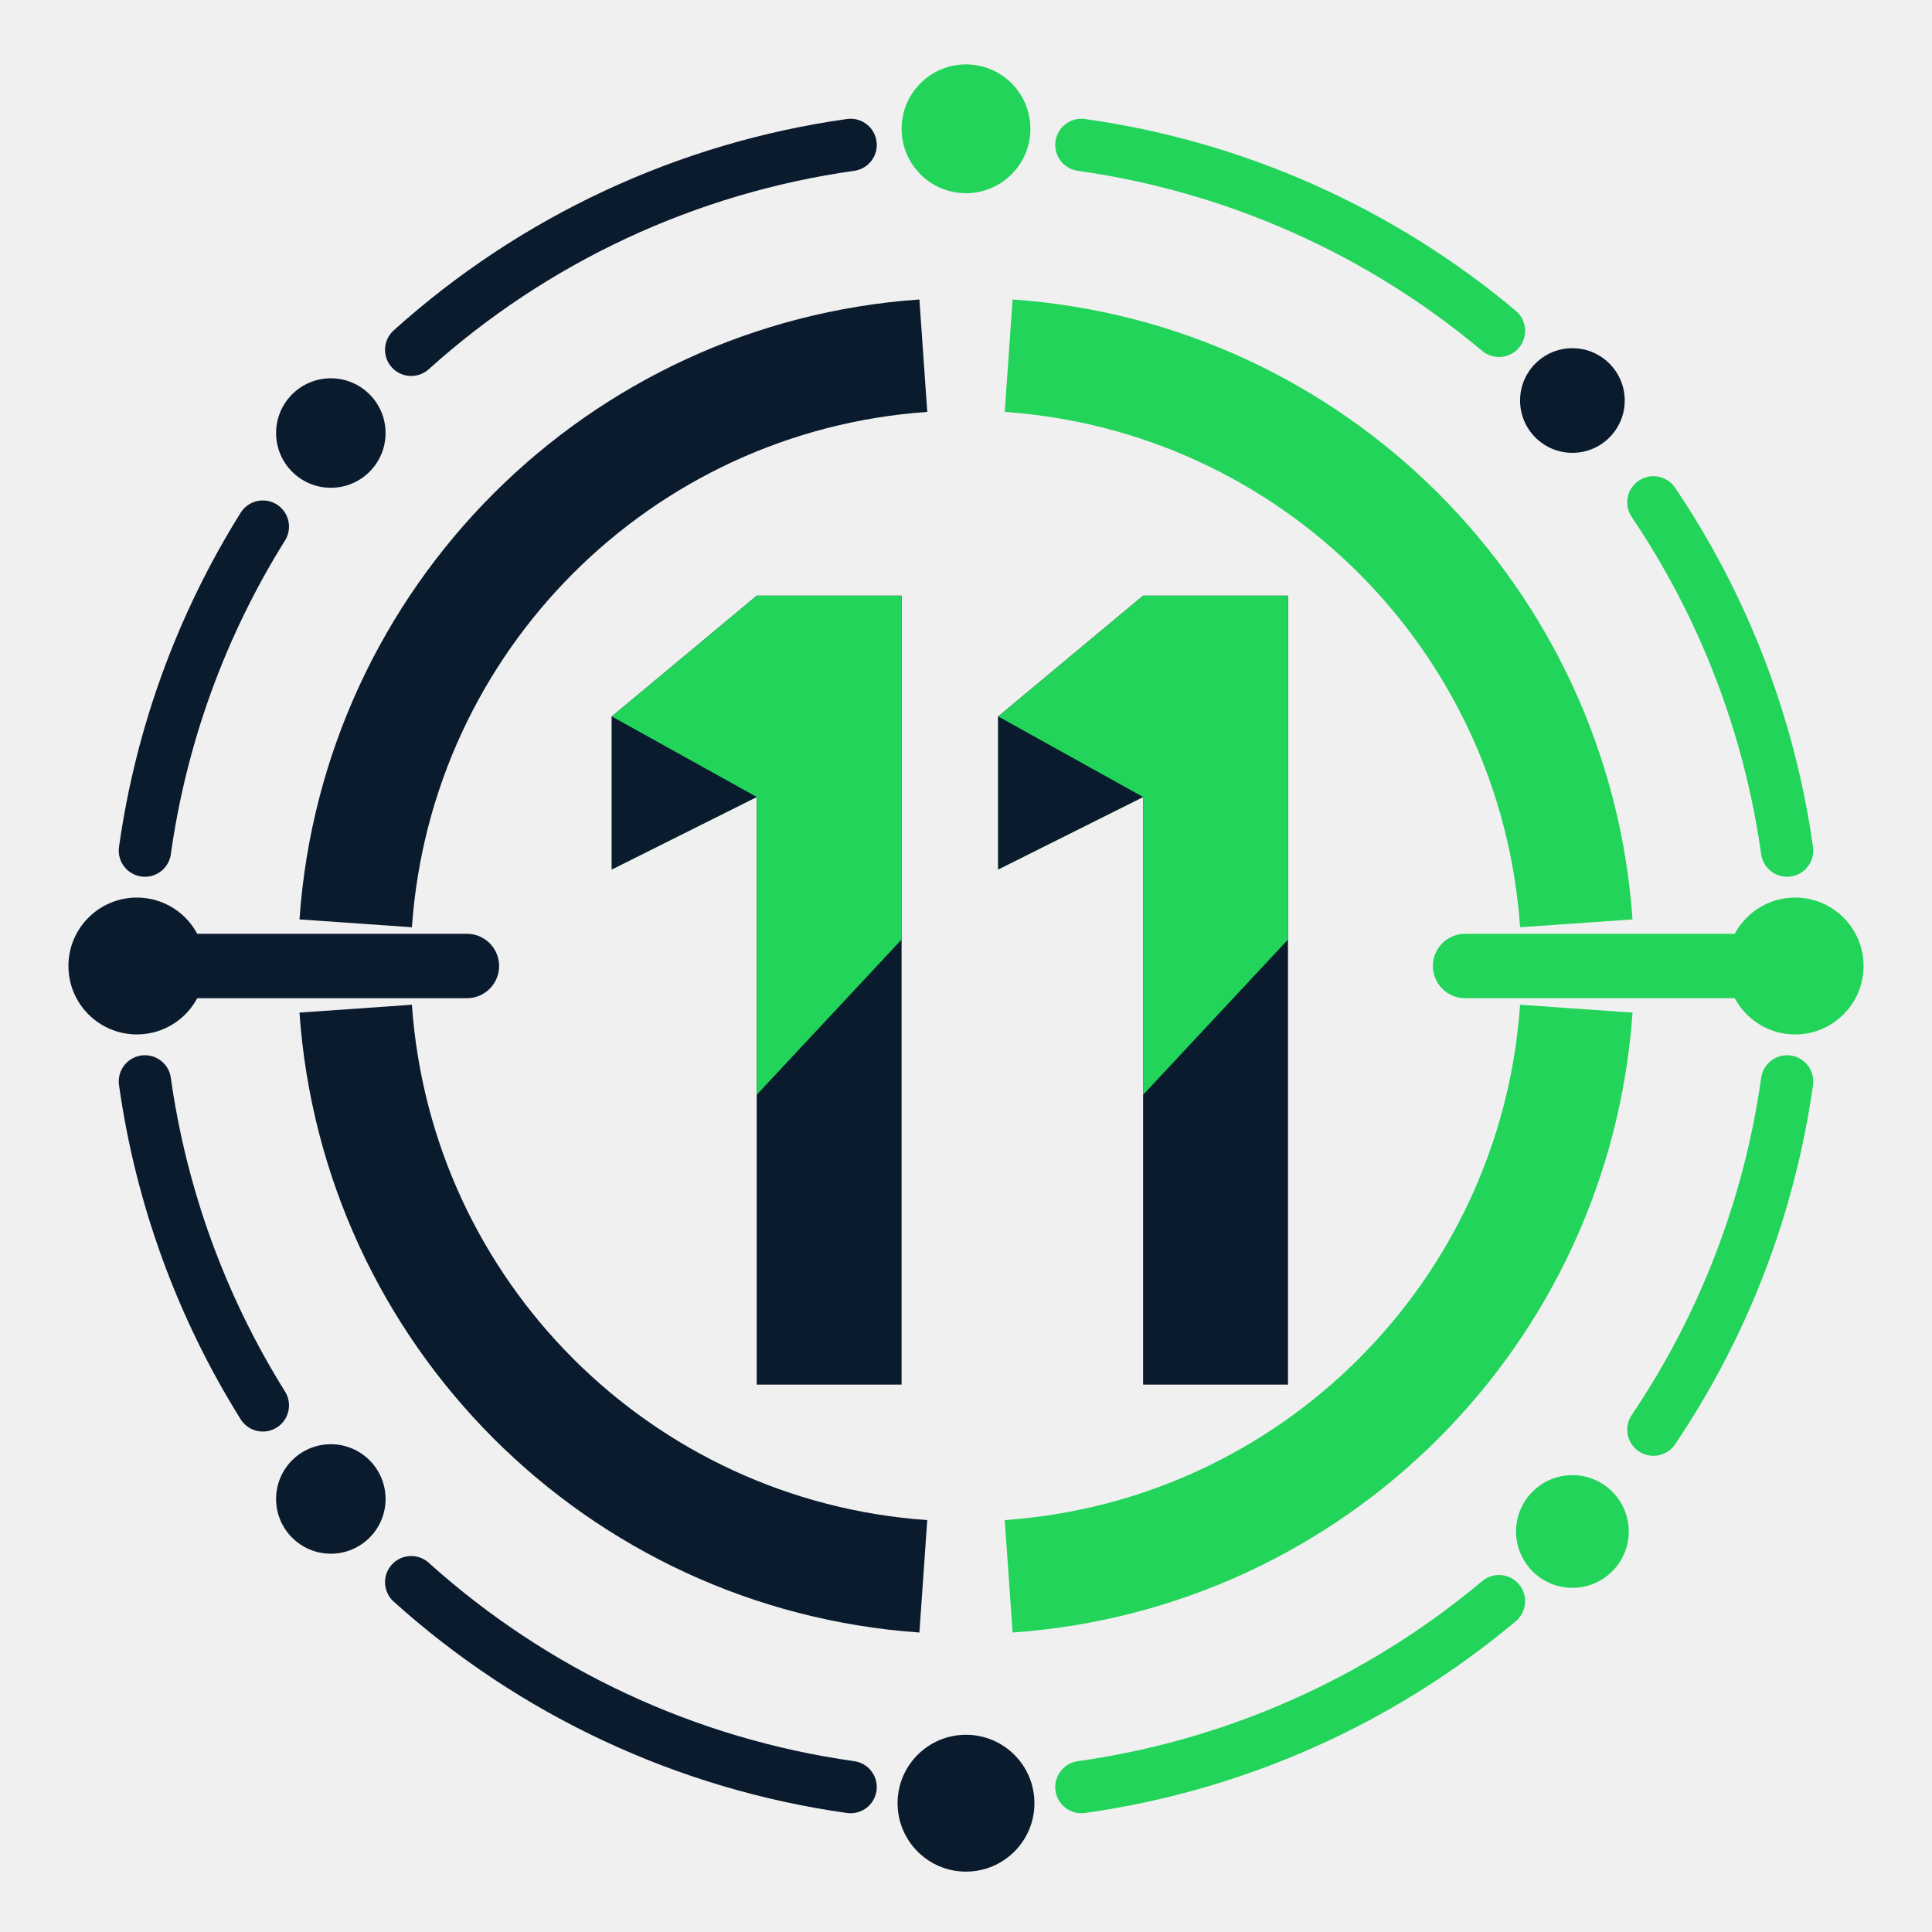
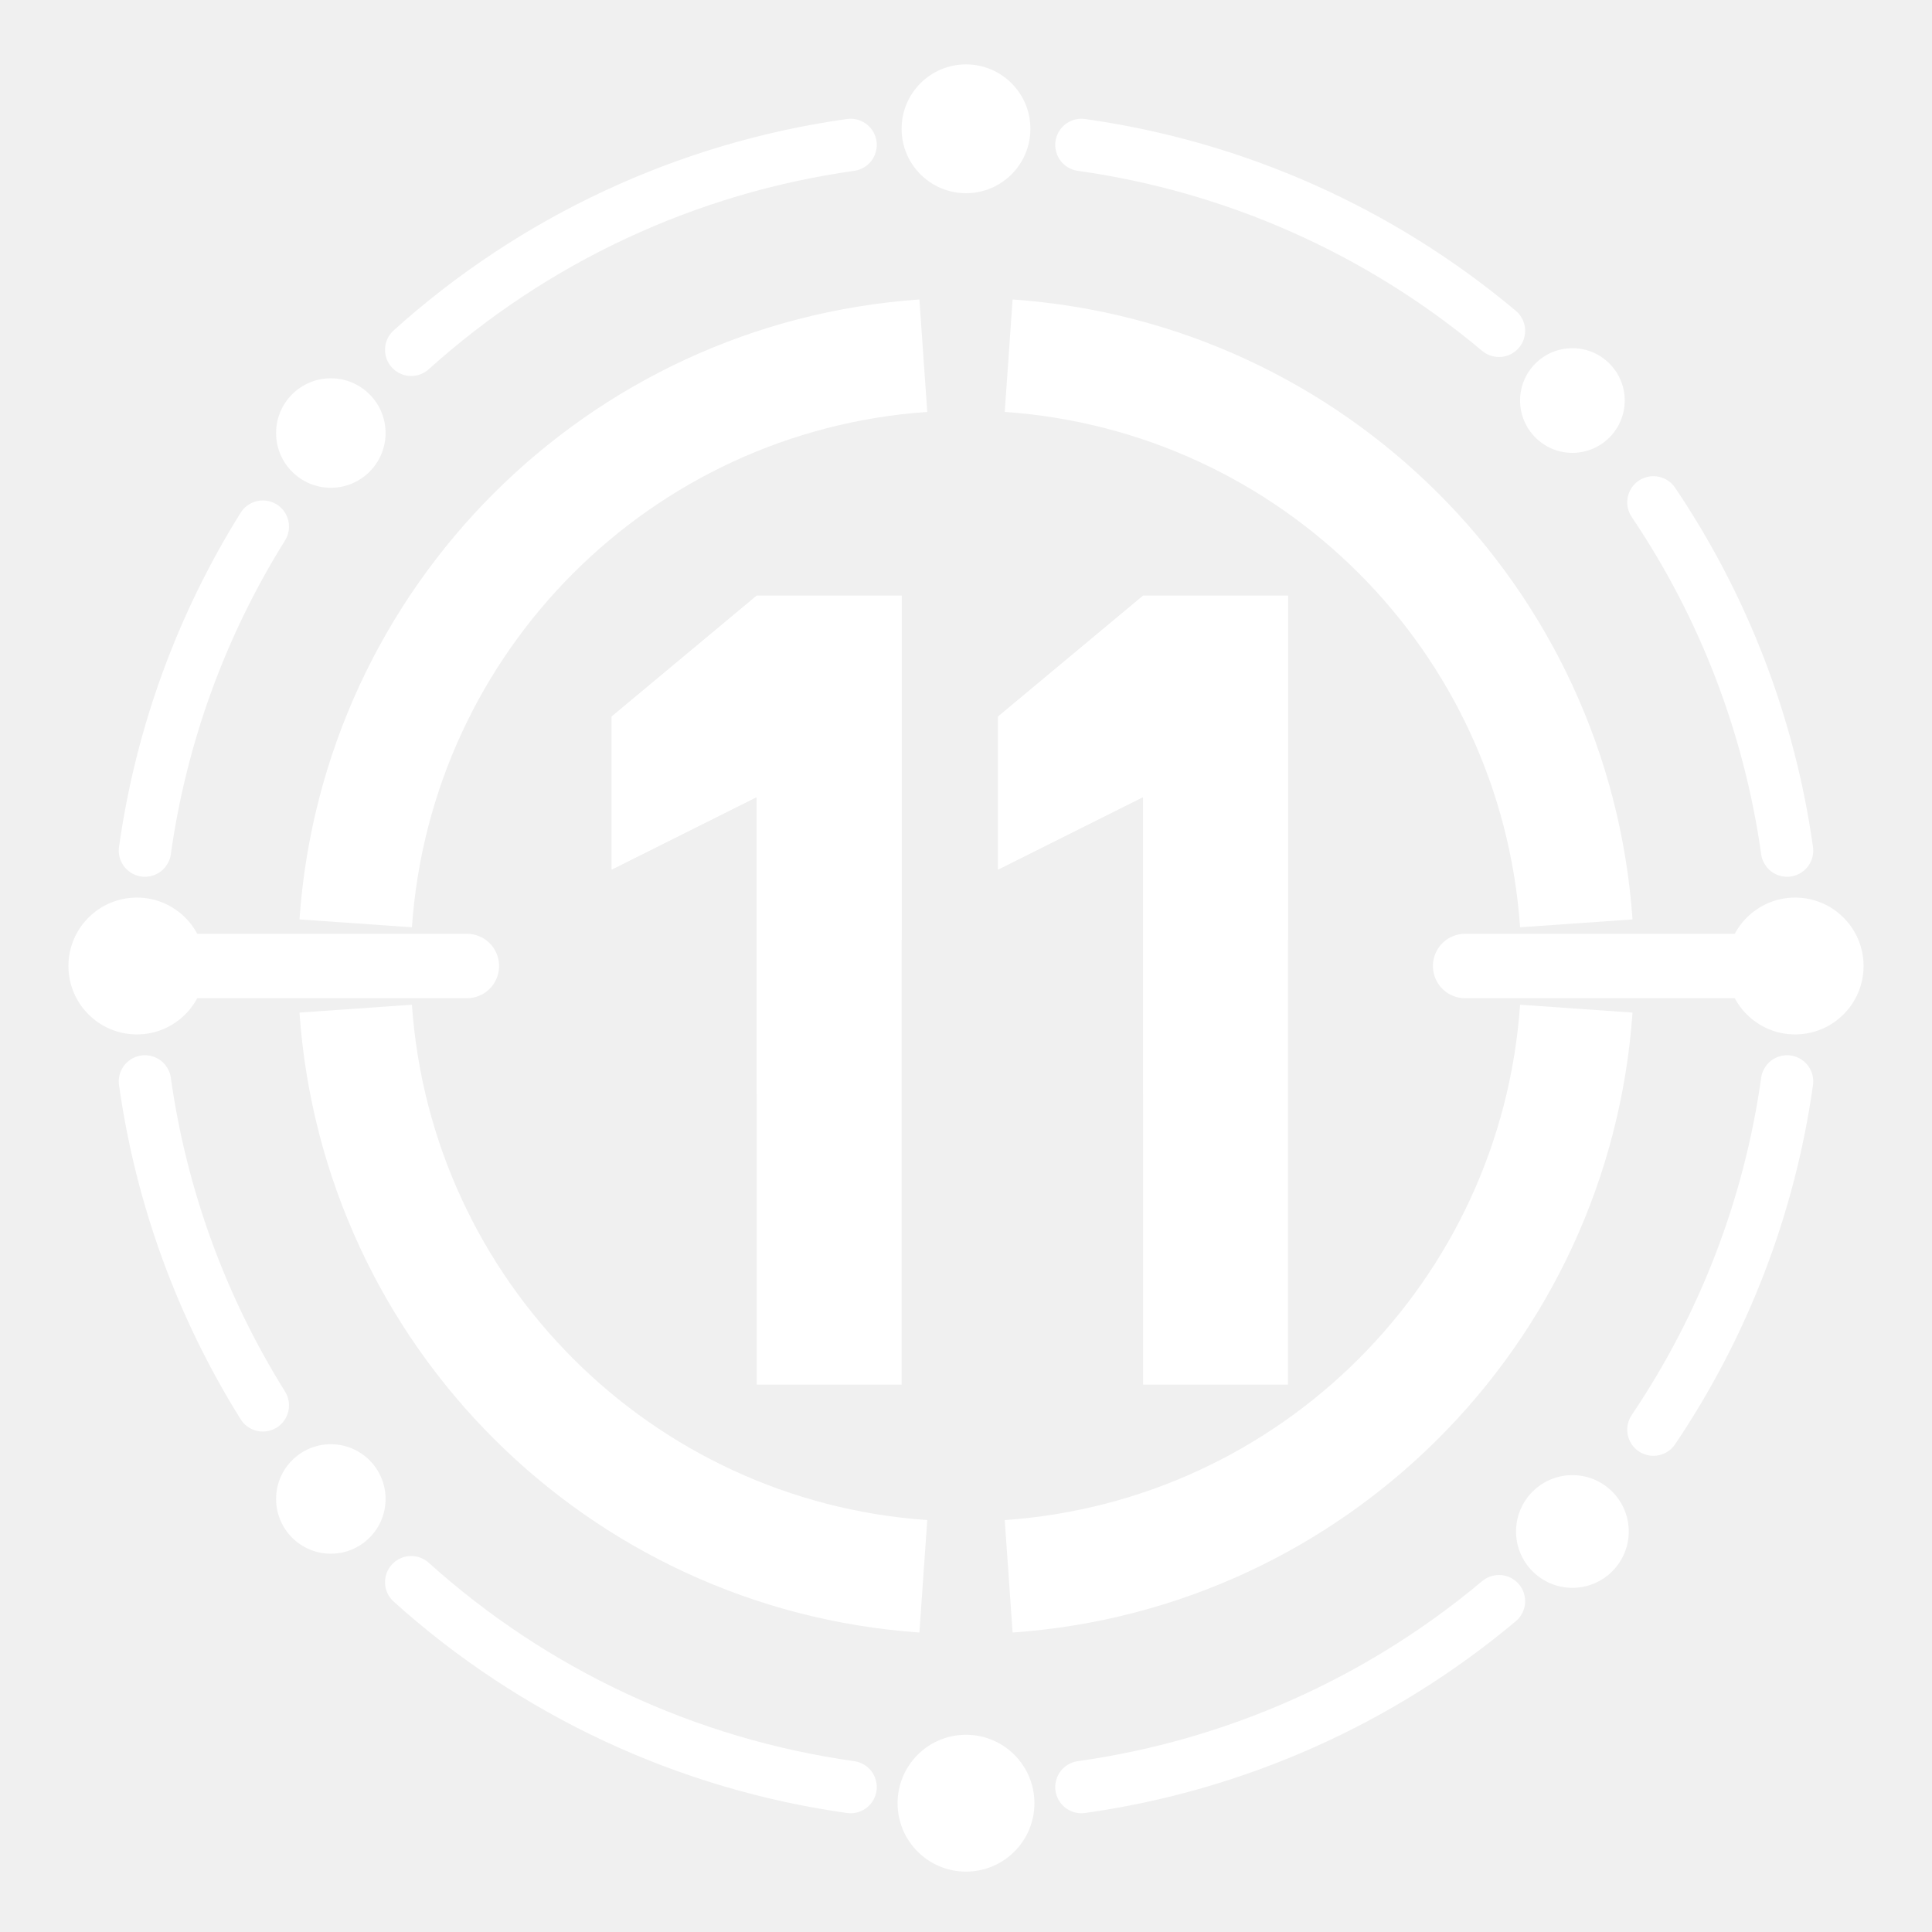
<svg xmlns="http://www.w3.org/2000/svg" width="240" height="240" viewBox="0 0 240 240">
  <defs>
    <clipPath id="d1">
      <path d="M 76,89 L 94,74 L 112,74 L 112,172 L 94,172 L 94,99 L 76,108 Z" />
    </clipPath>
    <clipPath id="d2">
      <path d="M 124,89 L 142,74 L 160,74 L 160,172 L 142,172 L 142,99 L 124,108 Z" />
    </clipPath>
  </defs>
-   <path d="M 18.002,105.665 A 103.000,103.000 0 0 1 32.651,65.418" fill="none" stroke="#0A1B2E" stroke-width="6.5" stroke-linecap="round" />
-   <path d="M 51.080,43.456 A 103.000,103.000 0 0 1 105.665,18.002" fill="none" stroke="#0A1B2E" stroke-width="6.5" stroke-linecap="round" />
-   <path d="M 134.335,18.002 A 103.000,103.000 0 0 1 186.207,41.097" fill="none" stroke="#22D45A" stroke-width="6.5" stroke-linecap="round" />
-   <path d="M 205.391,62.403 A 103.000,103.000 0 0 1 221.998,105.665" fill="none" stroke="#22D45A" stroke-width="6.5" stroke-linecap="round" />
-   <path d="M 221.998,134.335 A 103.000,103.000 0 0 1 205.391,177.597" fill="none" stroke="#22D45A" stroke-width="6.5" stroke-linecap="round" />
-   <path d="M 186.207,198.903 A 103.000,103.000 0 0 1 134.335,221.998" fill="none" stroke="#22D45A" stroke-width="6.5" stroke-linecap="round" />
-   <path d="M 105.665,221.998 A 103.000,103.000 0 0 1 51.080,196.544" fill="none" stroke="#0A1B2E" stroke-width="6.5" stroke-linecap="round" />
-   <path d="M 32.651,174.582 A 103.000,103.000 0 0 1 18.002,134.335" fill="none" stroke="#0A1B2E" stroke-width="6.5" stroke-linecap="round" />
-   <path d="M 44.185,114.699 A 76.000,76.000 0 0 1 114.699,44.185" fill="none" stroke="#0A1B2E" stroke-width="14" stroke-linecap="butt" />
-   <path d="M 125.301,44.185 A 76.000,76.000 0 0 1 195.815,114.699" fill="none" stroke="#22D45A" stroke-width="14" stroke-linecap="butt" />
-   <path d="M 195.815,125.301 A 76.000,76.000 0 0 1 125.301,195.815" fill="none" stroke="#22D45A" stroke-width="14" stroke-linecap="butt" />
-   <path d="M 114.699,195.815 A 76.000,76.000 0 0 1 44.185,125.301" fill="none" stroke="#0A1B2E" stroke-width="14" stroke-linecap="butt" />
-   <path d="M 18,120 H 58" fill="none" stroke="#0A1B2E" stroke-width="8" stroke-linecap="round" />
-   <circle cx="17" cy="120" r="8.5" fill="#0A1B2E" />
-   <path d="M 182,120 H 222" fill="none" stroke="#22D45A" stroke-width="8" stroke-linecap="round" />
-   <circle cx="223" cy="120" r="8.5" fill="#22D45A" />
-   <circle cx="120.000" cy="16.000" r="8.0" fill="#22D45A" />
-   <circle cx="41.097" cy="53.793" r="6.8" fill="#0A1B2E" />
-   <circle cx="195.329" cy="49.754" r="6.5" fill="#0A1B2E" />
-   <circle cx="195.329" cy="190.246" r="7.0" fill="#22D45A" />
-   <circle cx="120.000" cy="224.000" r="8.5" fill="#0A1B2E" />
-   <circle cx="41.097" cy="186.207" r="6.8" fill="#0A1B2E" />
-   <path d="M 76,89 L 94,74 L 112,74 L 112,172 L 94,172 L 94,99 L 76,108 Z" fill="#0A1B2E" />
-   <path d="M 62,58 H 122 V 106 L 94,136 H 62 Z" fill="#22D45A" clip-path="url(#d1)" />
-   <path d="M 76,89 L 94,99 L 76,108 Z" fill="#0A1B2E" />
-   <path d="M 124,89 L 142,74 L 160,74 L 160,172 L 142,172 L 142,99 L 124,108 Z" fill="#0A1B2E" />
-   <path d="M 110,58 H 170 V 106 L 142,136 H 110 Z" fill="#22D45A" clip-path="url(#d2)" />
-   <path d="M 124,89 L 142,99 L 124,108 Z" fill="#0A1B2E" />
+   <path d="M 18.002,105.665 A 103.000,103.000 0 0 1 32.651,65.418" fill="none" stroke="#FFFFFF" stroke-width="6.5" stroke-linecap="round" />
+   <path d="M 51.080,43.456 A 103.000,103.000 0 0 1 105.665,18.002" fill="none" stroke="#FFFFFF" stroke-width="6.5" stroke-linecap="round" />
+   <path d="M 134.335,18.002 A 103.000,103.000 0 0 1 186.207,41.097" fill="none" stroke="#FFFFFF" stroke-width="6.5" stroke-linecap="round" />
+   <path d="M 205.391,62.403 A 103.000,103.000 0 0 1 221.998,105.665" fill="none" stroke="#FFFFFF" stroke-width="6.5" stroke-linecap="round" />
+   <path d="M 221.998,134.335 A 103.000,103.000 0 0 1 205.391,177.597" fill="none" stroke="#FFFFFF" stroke-width="6.5" stroke-linecap="round" />
+   <path d="M 186.207,198.903 A 103.000,103.000 0 0 1 134.335,221.998" fill="none" stroke="#FFFFFF" stroke-width="6.5" stroke-linecap="round" />
+   <path d="M 105.665,221.998 A 103.000,103.000 0 0 1 51.080,196.544" fill="none" stroke="#FFFFFF" stroke-width="6.5" stroke-linecap="round" />
+   <path d="M 32.651,174.582 A 103.000,103.000 0 0 1 18.002,134.335" fill="none" stroke="#FFFFFF" stroke-width="6.5" stroke-linecap="round" />
+   <path d="M 44.185,114.699 A 76.000,76.000 0 0 1 114.699,44.185" fill="none" stroke="#FFFFFF" stroke-width="14" stroke-linecap="butt" />
+   <path d="M 125.301,44.185 A 76.000,76.000 0 0 1 195.815,114.699" fill="none" stroke="#FFFFFF" stroke-width="14" stroke-linecap="butt" />
+   <path d="M 195.815,125.301 A 76.000,76.000 0 0 1 125.301,195.815" fill="none" stroke="#FFFFFF" stroke-width="14" stroke-linecap="butt" />
+   <path d="M 114.699,195.815 A 76.000,76.000 0 0 1 44.185,125.301" fill="none" stroke="#FFFFFF" stroke-width="14" stroke-linecap="butt" />
+   <path d="M 18,120 H 58" fill="none" stroke="#FFFFFF" stroke-width="8" stroke-linecap="round" />
+   <circle cx="17" cy="120" r="8.5" fill="#FFFFFF" />
+   <path d="M 182,120 H 222" fill="none" stroke="#FFFFFF" stroke-width="8" stroke-linecap="round" />
+   <circle cx="223" cy="120" r="8.5" fill="#FFFFFF" />
+   <circle cx="120.000" cy="16.000" r="8.0" fill="#FFFFFF" />
+   <circle cx="41.097" cy="53.793" r="6.8" fill="#FFFFFF" />
+   <circle cx="195.329" cy="49.754" r="6.5" fill="#FFFFFF" />
+   <circle cx="195.329" cy="190.246" r="7.0" fill="#FFFFFF" />
+   <circle cx="120.000" cy="224.000" r="8.5" fill="#FFFFFF" />
+   <circle cx="41.097" cy="186.207" r="6.8" fill="#FFFFFF" />
+   <path d="M 76,89 L 94,74 L 112,74 L 112,172 L 94,172 L 94,99 L 76,108 Z" fill="#FFFFFF" />
+   <path d="M 62,58 H 122 V 106 L 94,136 H 62 Z" fill="#FFFFFF" clip-path="url(#d1)" />
+   <path d="M 76,89 L 94,99 L 76,108 Z" fill="#FFFFFF" />
+   <path d="M 124,89 L 142,74 L 160,74 L 160,172 L 142,172 L 142,99 L 124,108 Z" fill="#FFFFFF" />
+   <path d="M 110,58 H 170 V 106 L 142,136 H 110 Z" fill="#FFFFFF" clip-path="url(#d2)" />
+   <path d="M 124,89 L 142,99 L 124,108 Z" fill="#FFFFFF" />
</svg>
